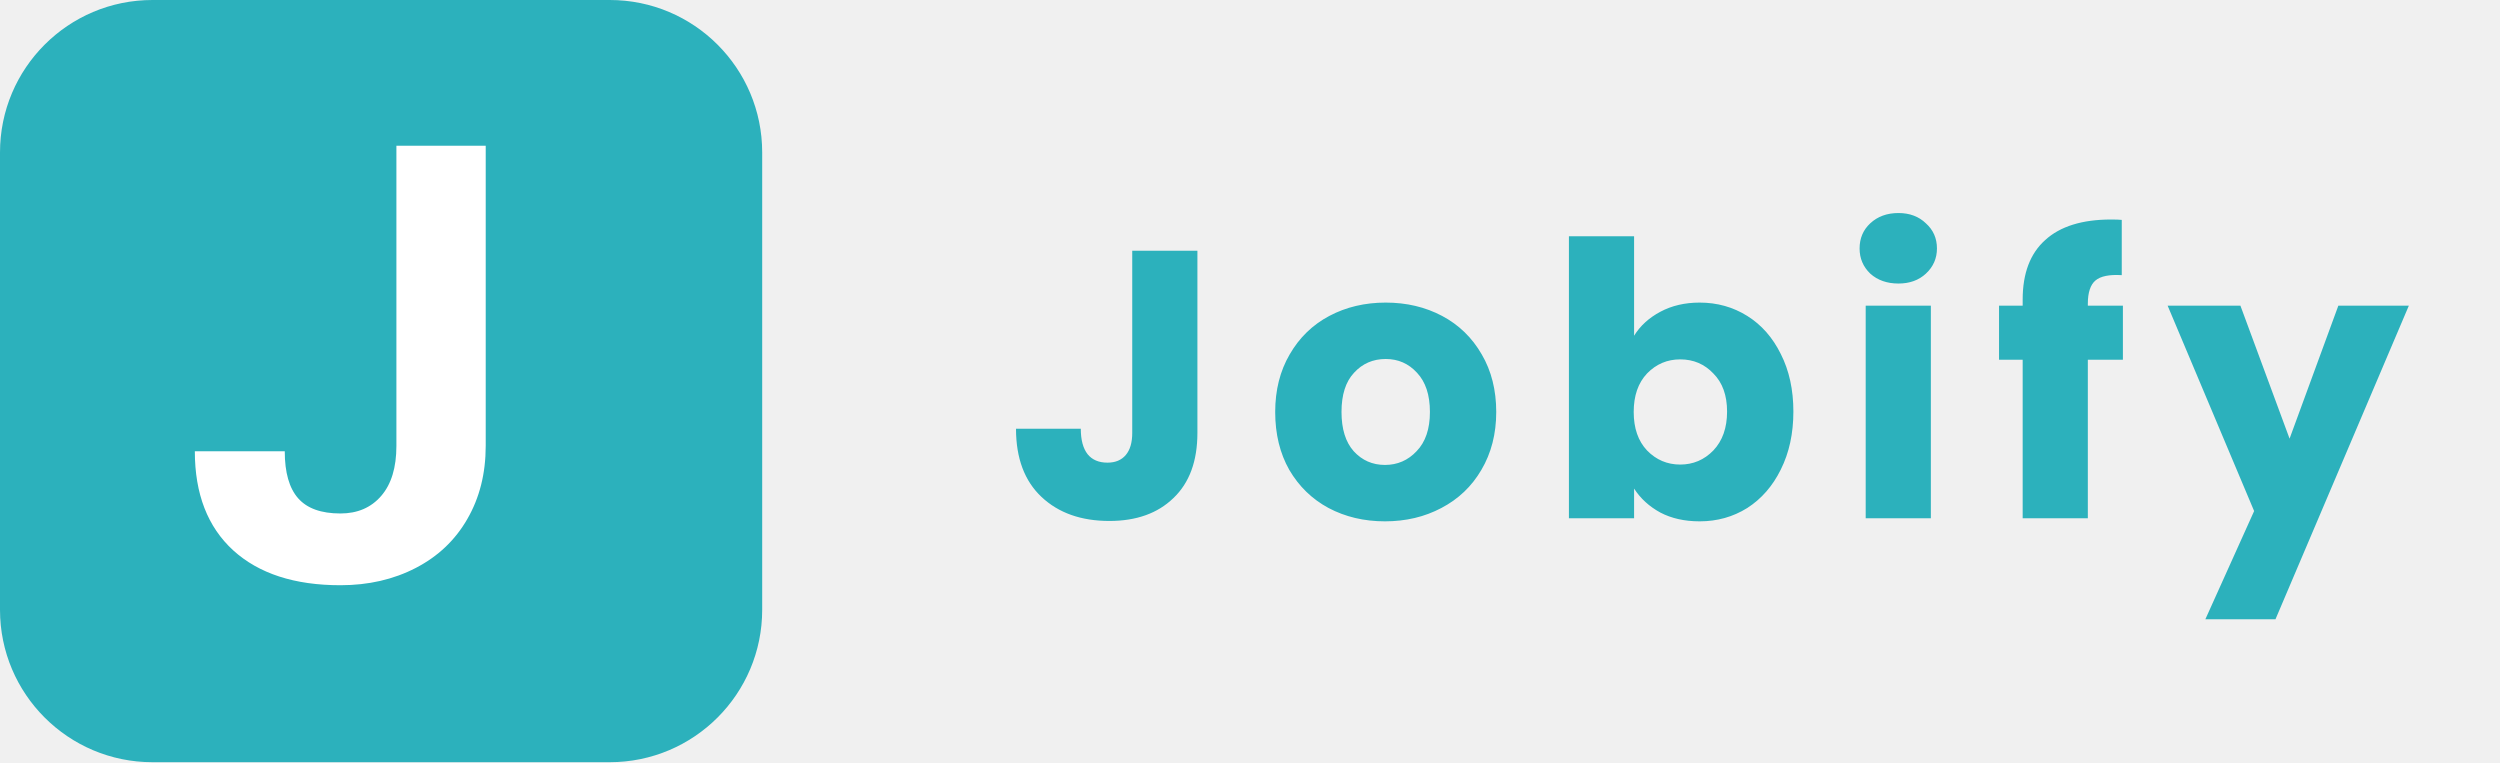
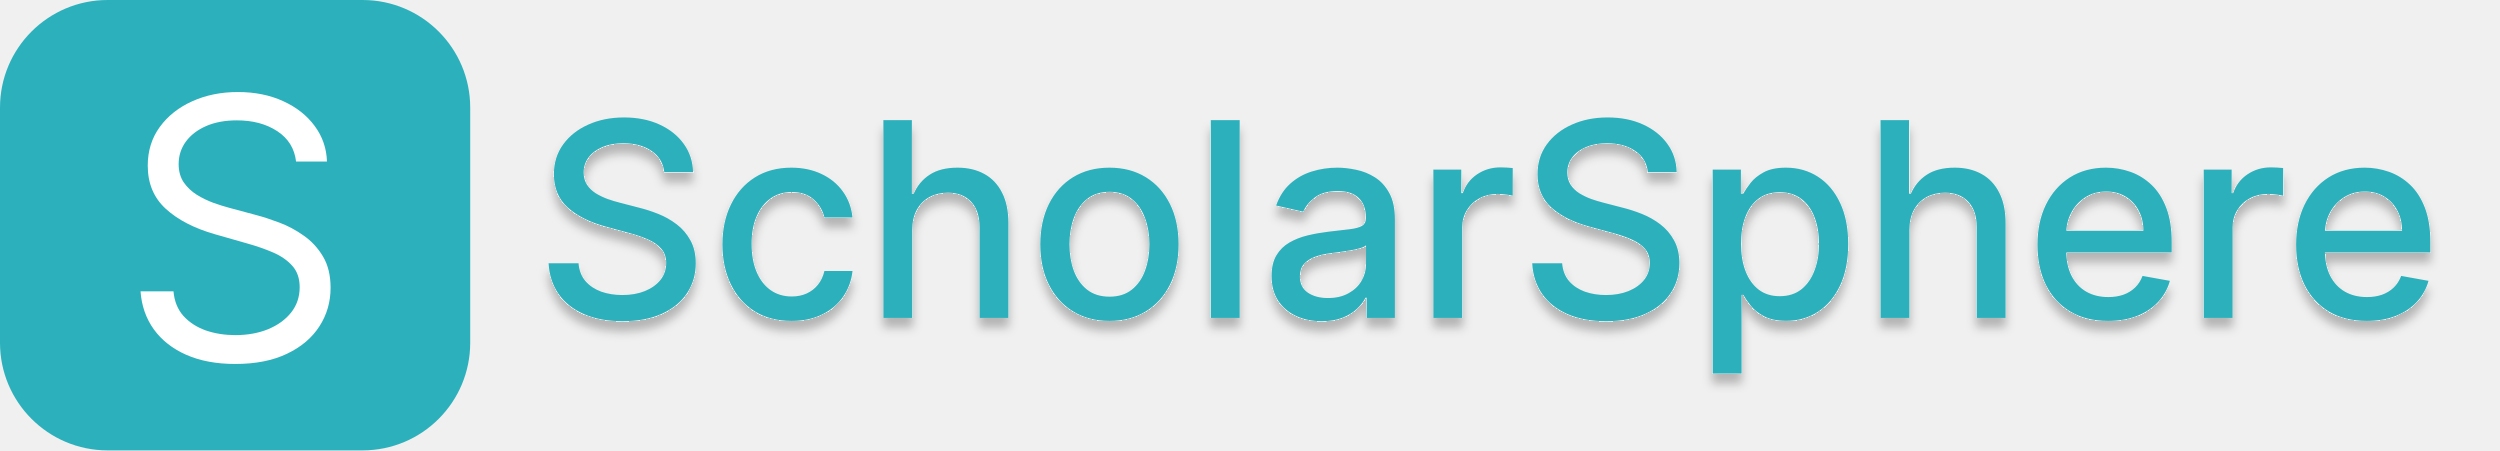
- <svg xmlns="http://www.w3.org/2000/svg" width="164" height="50" viewBox="0 0 164 50" fill="none">
-   <path d="M78.55 16.45V28.4C78.55 30.25 78.025 31.675 76.975 32.675C75.942 33.675 74.542 34.175 72.775 34.175C70.925 34.175 69.442 33.65 68.325 32.6C67.208 31.55 66.65 30.058 66.65 28.125H70.9C70.9 28.858 71.05 29.417 71.35 29.8C71.65 30.167 72.083 30.35 72.65 30.35C73.167 30.35 73.567 30.183 73.85 29.85C74.133 29.517 74.275 29.033 74.275 28.4V16.45H78.55ZM90.853 34.2C89.487 34.2 88.253 33.908 87.153 33.325C86.07 32.742 85.212 31.908 84.578 30.825C83.962 29.742 83.653 28.475 83.653 27.025C83.653 25.592 83.97 24.333 84.603 23.25C85.237 22.15 86.103 21.308 87.203 20.725C88.303 20.142 89.537 19.85 90.903 19.85C92.27 19.85 93.503 20.142 94.603 20.725C95.703 21.308 96.57 22.15 97.203 23.25C97.837 24.333 98.153 25.592 98.153 27.025C98.153 28.458 97.828 29.725 97.178 30.825C96.545 31.908 95.67 32.742 94.553 33.325C93.453 33.908 92.22 34.2 90.853 34.2ZM90.853 30.5C91.67 30.5 92.362 30.2 92.928 29.6C93.511 29 93.803 28.142 93.803 27.025C93.803 25.908 93.52 25.05 92.953 24.45C92.403 23.85 91.72 23.55 90.903 23.55C90.07 23.55 89.378 23.85 88.828 24.45C88.278 25.033 88.003 25.892 88.003 27.025C88.003 28.142 88.27 29 88.803 29.6C89.353 30.2 90.037 30.5 90.853 30.5ZM107.196 22.025C107.596 21.375 108.171 20.85 108.921 20.45C109.671 20.05 110.529 19.85 111.496 19.85C112.646 19.85 113.688 20.142 114.621 20.725C115.554 21.308 116.288 22.142 116.821 23.225C117.371 24.308 117.646 25.567 117.646 27C117.646 28.433 117.371 29.7 116.821 30.8C116.288 31.883 115.554 32.725 114.621 33.325C113.688 33.908 112.646 34.2 111.496 34.2C110.513 34.2 109.654 34.008 108.921 33.625C108.188 33.225 107.613 32.7 107.196 32.05V34H102.921V15.5H107.196V22.025ZM113.296 27C113.296 25.933 112.996 25.1 112.396 24.5C111.813 23.883 111.088 23.575 110.221 23.575C109.371 23.575 108.646 23.883 108.046 24.5C107.463 25.117 107.171 25.958 107.171 27.025C107.171 28.092 107.463 28.933 108.046 29.55C108.646 30.167 109.371 30.475 110.221 30.475C111.071 30.475 111.796 30.167 112.396 29.55C112.996 28.917 113.296 28.067 113.296 27ZM124.539 18.6C123.789 18.6 123.172 18.383 122.689 17.95C122.222 17.5 121.989 16.95 121.989 16.3C121.989 15.633 122.222 15.083 122.689 14.65C123.172 14.2 123.789 13.975 124.539 13.975C125.272 13.975 125.872 14.2 126.339 14.65C126.822 15.083 127.064 15.633 127.064 16.3C127.064 16.95 126.822 17.5 126.339 17.95C125.872 18.383 125.272 18.6 124.539 18.6ZM126.664 20.05V34H122.389V20.05H126.664ZM139.262 23.6H136.962V34H132.687V23.6H131.137V20.05H132.687V19.65C132.687 17.933 133.179 16.633 134.162 15.75C135.145 14.85 136.587 14.4 138.487 14.4C138.804 14.4 139.037 14.408 139.187 14.425V18.05C138.37 18 137.795 18.117 137.462 18.4C137.129 18.683 136.962 19.192 136.962 19.925V20.05H139.262V23.6ZM158.021 20.05L149.271 40.625H144.671L147.871 33.525L142.196 20.05H146.971L150.196 28.775L153.396 20.05H158.021Z" fill="#2CB1BC" />
-   <rect width="50" height="50" rx="10" fill="#2CB1BC" />
-   <path d="M26.004 9.562H31.863V29.25C31.863 31.06 31.46 32.661 30.652 34.055C29.858 35.435 28.732 36.503 27.273 37.258C25.815 38.013 24.168 38.391 22.332 38.391C19.324 38.391 16.98 37.629 15.301 36.105C13.621 34.569 12.781 32.401 12.781 29.602H18.68C18.68 30.995 18.973 32.023 19.559 32.688C20.145 33.352 21.069 33.684 22.332 33.684C23.452 33.684 24.344 33.3 25.008 32.531C25.672 31.763 26.004 30.669 26.004 29.25V9.562Z" fill="white" />
+ <svg xmlns="http://www.w3.org/2000/svg" width="1038" height="187" viewBox="0 0 1038 187" fill="none">
+   <rect width="195.233" height="187" rx="44.692" fill="#2CB1BC" />
+   <path d="M122.93 67.079C122.288 61.662 119.687 57.457 115.125 54.463C110.563 51.469 104.968 49.972 98.339 49.972C93.492 49.972 89.251 50.757 85.615 52.325C82.016 53.893 79.2 56.049 77.169 58.793C75.173 61.538 74.175 64.656 74.175 68.149C74.175 71.071 74.87 73.584 76.26 75.686C77.686 77.753 79.503 79.482 81.713 80.872C83.922 82.226 86.239 83.349 88.662 84.24C91.086 85.095 93.313 85.79 95.345 86.325L106.464 89.318C109.316 90.067 112.487 91.1 115.98 92.419C119.508 93.738 122.876 95.537 126.084 97.818C129.327 100.064 132 102.95 134.103 106.479C136.205 110.007 137.257 114.337 137.257 119.469C137.257 125.385 135.707 130.731 132.606 135.507C129.541 140.283 125.05 144.078 119.134 146.894C113.254 149.709 106.108 151.117 97.697 151.117C89.856 151.117 83.067 149.852 77.329 147.322C71.627 144.791 67.136 141.263 63.858 136.737C60.614 132.21 58.779 126.954 58.351 120.966H72.037C72.393 125.1 73.783 128.522 76.207 131.23C78.666 133.903 81.766 135.899 85.508 137.218C89.286 138.501 93.349 139.142 97.697 139.142C102.758 139.142 107.302 138.323 111.329 136.683C115.356 135.008 118.546 132.692 120.898 129.733C123.251 126.74 124.427 123.247 124.427 119.255C124.427 115.62 123.411 112.662 121.379 110.381C119.348 108.1 116.675 106.247 113.361 104.822C110.046 103.396 106.464 102.149 102.615 101.079L89.144 97.23C80.59 94.771 73.819 91.261 68.829 86.699C63.84 82.137 61.345 76.168 61.345 68.79C61.345 62.66 63.002 57.314 66.317 52.752C69.667 48.155 74.157 44.591 79.788 42.06C85.455 39.495 91.781 38.212 98.766 38.212C105.823 38.212 112.095 39.477 117.584 42.007C123.072 44.502 127.42 47.923 130.628 52.271C133.871 56.619 135.582 61.555 135.76 67.079H122.93Z" fill="white" />
+   <g filter="url(#filter0_d_105_12)">
+     <path d="M275.807 71.457C275.379 67.662 273.615 64.722 270.514 62.637C267.414 60.525 263.511 59.469 258.807 59.469C255.439 59.469 252.525 60.004 250.066 61.073C247.607 62.116 245.696 63.559 244.333 65.403C242.996 67.221 242.328 69.293 242.328 71.618C242.328 73.569 242.782 75.253 243.691 76.67C244.627 78.087 245.843 79.276 247.34 80.238C248.863 81.174 250.494 81.962 252.231 82.604C253.969 83.219 255.639 83.726 257.243 84.127L265.262 86.212C267.881 86.854 270.568 87.722 273.321 88.818C276.074 89.914 278.627 91.358 280.979 93.149C283.331 94.939 285.229 97.158 286.672 99.804C288.142 102.45 288.877 105.618 288.877 109.307C288.877 113.958 287.675 118.087 285.269 121.696C282.89 125.304 279.428 128.151 274.884 130.236C270.367 132.321 264.901 133.363 258.486 133.363C252.338 133.363 247.019 132.388 242.528 130.436C238.038 128.485 234.523 125.719 231.983 122.137C229.444 118.528 228.041 114.252 227.774 109.307H240.203C240.443 112.274 241.406 114.746 243.09 116.724C244.8 118.675 246.979 120.132 249.625 121.094C252.298 122.03 255.225 122.498 258.406 122.498C261.907 122.498 265.021 121.95 267.748 120.854C270.501 119.731 272.666 118.181 274.243 116.203C275.82 114.198 276.608 111.859 276.608 109.186C276.608 106.754 275.914 104.763 274.524 103.212C273.16 101.662 271.303 100.379 268.95 99.363C266.625 98.347 263.992 97.452 261.052 96.677L251.349 94.031C244.774 92.24 239.561 89.607 235.712 86.132C231.89 82.657 229.979 78.06 229.979 72.34C229.979 67.609 231.262 63.479 233.828 59.95C236.394 56.422 239.869 53.682 244.252 51.731C248.636 49.753 253.581 48.764 259.087 48.764C264.647 48.764 269.552 49.74 273.802 51.691C278.079 53.642 281.447 56.329 283.906 59.75C286.365 63.145 287.648 67.047 287.755 71.457H275.807ZM328.661 133.243C322.7 133.243 317.568 131.893 313.265 129.193C308.988 126.467 305.7 122.711 303.402 117.927C301.103 113.142 299.953 107.663 299.953 101.488C299.953 95.234 301.13 89.714 303.482 84.929C305.834 80.118 309.148 76.362 313.425 73.663C317.702 70.963 322.74 69.613 328.541 69.613C333.218 69.613 337.388 70.482 341.05 72.219C344.712 73.93 347.666 76.336 349.911 79.436C352.183 82.537 353.533 86.159 353.96 90.302H342.293C341.652 87.415 340.181 84.929 337.883 82.844C335.611 80.759 332.563 79.717 328.741 79.717C325.4 79.717 322.473 80.599 319.96 82.363C317.475 84.101 315.537 86.587 314.147 89.821C312.757 93.028 312.062 96.824 312.062 101.208C312.062 105.698 312.744 109.574 314.107 112.835C315.47 116.096 317.394 118.622 319.88 120.413C322.393 122.204 325.346 123.099 328.741 123.099C331.013 123.099 333.071 122.685 334.916 121.856C336.787 121.001 338.35 119.785 339.607 118.208C340.89 116.631 341.785 114.733 342.293 112.514H353.96C353.533 116.497 352.236 120.052 350.071 123.179C347.906 126.307 345.006 128.766 341.371 130.557C337.762 132.347 333.526 133.243 328.661 133.243ZM378.769 95.434V132H366.781V49.887H378.608V80.439H379.37C380.814 77.124 383.019 74.491 385.986 72.54C388.953 70.589 392.829 69.613 397.613 69.613C401.836 69.613 405.525 70.482 408.679 72.219C411.86 73.957 414.319 76.549 416.057 79.998C417.821 83.419 418.703 87.696 418.703 92.828V132H406.715V94.271C406.715 89.754 405.552 86.252 403.226 83.766C400.901 81.254 397.667 79.998 393.524 79.998C390.69 79.998 388.151 80.599 385.906 81.802C383.687 83.005 381.936 84.769 380.653 87.094C379.397 89.393 378.769 92.173 378.769 95.434ZM460.642 133.243C454.868 133.243 449.829 131.92 445.526 129.274C441.222 126.627 437.881 122.925 435.502 118.167C433.123 113.41 431.934 107.85 431.934 101.488C431.934 95.1 433.123 89.513 435.502 84.729C437.881 79.944 441.222 76.229 445.526 73.583C449.829 70.936 454.868 69.613 460.642 69.613C466.415 69.613 471.454 70.936 475.757 73.583C480.061 76.229 483.402 79.944 485.781 84.729C488.16 89.513 489.349 95.1 489.349 101.488C489.349 107.85 488.16 113.41 485.781 118.167C483.402 122.925 480.061 126.627 475.757 129.274C471.454 131.92 466.415 133.243 460.642 133.243ZM460.682 123.179C464.424 123.179 467.524 122.19 469.983 120.212C472.443 118.234 474.26 115.601 475.436 112.314C476.639 109.026 477.241 105.404 477.241 101.448C477.241 97.519 476.639 93.91 475.436 90.623C474.26 87.308 472.443 84.649 469.983 82.644C467.524 80.639 464.424 79.637 460.682 79.637C456.913 79.637 453.785 80.639 451.3 82.644C448.84 84.649 447.009 87.308 445.807 90.623C444.631 93.91 444.042 97.519 444.042 101.448C444.042 105.404 444.631 109.026 445.807 112.314C447.009 115.601 448.84 118.234 451.3 120.212C453.785 122.19 456.913 123.179 460.682 123.179ZM514.719 49.887V132H502.731V49.887H514.719ZM548.769 133.363C544.866 133.363 541.338 132.642 538.184 131.198C535.03 129.728 532.531 127.603 530.686 124.823C528.869 122.043 527.96 118.635 527.96 114.599C527.96 111.124 528.628 108.264 529.965 106.019C531.301 103.774 533.105 101.996 535.377 100.686C537.649 99.377 540.189 98.388 542.995 97.719C545.802 97.051 548.662 96.543 551.575 96.196C555.264 95.768 558.258 95.421 560.557 95.153C562.855 94.859 564.526 94.391 565.568 93.75C566.611 93.109 567.132 92.066 567.132 90.623V90.342C567.132 86.84 566.143 84.127 564.165 82.203C562.214 80.278 559.3 79.316 555.425 79.316C551.388 79.316 548.208 80.212 545.882 82.002C543.583 83.766 541.993 85.731 541.111 87.896L529.844 85.33C531.181 81.588 533.132 78.568 535.698 76.269C538.291 73.943 541.271 72.259 544.639 71.217C548.007 70.148 551.549 69.613 555.264 69.613C557.723 69.613 560.329 69.907 563.083 70.495C565.862 71.057 568.455 72.099 570.861 73.623C573.293 75.146 575.285 77.325 576.835 80.158C578.385 82.965 579.16 86.613 579.16 91.104V132H567.453V123.58H566.972C566.197 125.131 565.034 126.654 563.483 128.151C561.933 129.648 559.942 130.891 557.509 131.88C555.077 132.869 552.164 133.363 548.769 133.363ZM551.375 123.741C554.689 123.741 557.523 123.086 559.875 121.776C562.254 120.466 564.058 118.756 565.288 116.644C566.544 114.506 567.172 112.22 567.172 109.788V101.849C566.744 102.277 565.916 102.678 564.686 103.052C563.483 103.399 562.107 103.707 560.557 103.974C559.006 104.215 557.496 104.442 556.026 104.656C554.556 104.843 553.326 105.003 552.337 105.137C550.012 105.431 547.887 105.925 545.962 106.62C544.064 107.315 542.541 108.318 541.391 109.627C540.269 110.91 539.708 112.621 539.708 114.759C539.708 117.726 540.803 119.972 542.995 121.495C545.187 122.992 547.98 123.741 551.375 123.741ZM595.128 132V70.415H606.715V80.198H607.357C608.479 76.884 610.457 74.278 613.291 72.38C616.151 70.455 619.385 69.493 622.993 69.493C623.742 69.493 624.624 69.52 625.64 69.573C626.682 69.627 627.497 69.693 628.085 69.774V81.241C627.604 81.107 626.749 80.96 625.519 80.799C624.29 80.612 623.06 80.519 621.831 80.519C618.997 80.519 616.471 81.12 614.253 82.323C612.061 83.499 610.324 85.143 609.041 87.255C607.758 89.34 607.116 91.719 607.116 94.391V132H595.128ZM684.208 71.457C683.78 67.662 682.016 64.722 678.915 62.637C675.814 60.525 671.912 59.469 667.208 59.469C663.84 59.469 660.926 60.004 658.467 61.073C656.008 62.116 654.097 63.559 652.733 65.403C651.397 67.221 650.729 69.293 650.729 71.618C650.729 73.569 651.183 75.253 652.092 76.67C653.028 78.087 654.244 79.276 655.741 80.238C657.264 81.174 658.895 81.962 660.632 82.604C662.369 83.219 664.04 83.726 665.644 84.127L673.663 86.212C676.282 86.854 678.969 87.722 681.722 88.818C684.475 89.914 687.028 91.358 689.38 93.149C691.732 94.939 693.63 97.158 695.073 99.804C696.543 102.45 697.278 105.618 697.278 109.307C697.278 113.958 696.075 118.087 693.67 121.696C691.291 125.304 687.829 128.151 683.285 130.236C678.768 132.321 673.302 133.363 666.887 133.363C660.739 133.363 655.42 132.388 650.929 130.436C646.439 128.485 642.924 125.719 640.384 122.137C637.845 118.528 636.442 114.252 636.175 109.307H648.604C648.844 112.274 649.807 114.746 651.491 116.724C653.201 118.675 655.38 120.132 658.026 121.094C660.699 122.03 663.626 122.498 666.807 122.498C670.308 122.498 673.422 121.95 676.149 120.854C678.902 119.731 681.067 118.181 682.644 116.203C684.221 114.198 685.009 111.859 685.009 109.186C685.009 106.754 684.314 104.763 682.925 103.212C681.561 101.662 679.704 100.379 677.351 99.363C675.026 98.347 672.393 97.452 669.453 96.677L659.75 94.031C653.175 92.24 647.962 89.607 644.113 86.132C640.291 82.657 638.38 78.06 638.38 72.34C638.38 67.609 639.663 63.479 642.229 59.95C644.795 56.422 648.27 53.682 652.653 51.731C657.037 49.753 661.982 48.764 667.488 48.764C673.048 48.764 677.953 49.74 682.203 51.691C686.48 53.642 689.847 56.329 692.307 59.75C694.766 63.145 696.049 67.047 696.156 71.457H684.208ZM711.121 155.094V70.415H722.828V80.399H723.831C724.526 79.116 725.528 77.632 726.838 75.948C728.148 74.264 729.965 72.794 732.291 71.538C734.616 70.255 737.69 69.613 741.512 69.613C746.484 69.613 750.921 70.87 754.824 73.382C758.726 75.895 761.787 79.516 764.005 84.248C766.251 88.979 767.373 94.672 767.373 101.328C767.373 107.983 766.264 113.69 764.045 118.448C761.827 123.179 758.78 126.828 754.904 129.394C751.028 131.933 746.604 133.203 741.633 133.203C737.891 133.203 734.83 132.575 732.451 131.318C730.099 130.062 728.254 128.592 726.918 126.908C725.582 125.224 724.552 123.727 723.831 122.417H723.109V155.094H711.121ZM722.868 101.208C722.868 105.538 723.497 109.333 724.753 112.594C726.009 115.855 727.827 118.408 730.206 120.252C732.585 122.07 735.498 122.979 738.946 122.979C742.528 122.979 745.522 122.03 747.927 120.132C750.333 118.208 752.151 115.601 753.38 112.314C754.637 109.026 755.265 105.324 755.265 101.208C755.265 97.145 754.65 93.496 753.42 90.262C752.218 87.028 750.4 84.475 747.968 82.604C745.562 80.733 742.555 79.797 738.946 79.797C735.471 79.797 732.531 80.693 730.126 82.484C727.747 84.274 725.942 86.774 724.713 89.981C723.483 93.189 722.868 96.931 722.868 101.208ZM792.793 95.434V132H780.805V49.887H792.633V80.439H793.394C794.838 77.124 797.043 74.491 800.01 72.54C802.977 70.589 806.853 69.613 811.637 69.613C815.861 69.613 819.549 70.482 822.703 72.219C825.884 73.957 828.343 76.549 830.081 79.998C831.845 83.419 832.727 87.696 832.727 92.828V132H820.739V94.271C820.739 89.754 819.576 86.252 817.251 83.766C814.925 81.254 811.691 79.998 807.548 79.998C804.714 79.998 802.175 80.599 799.93 81.802C797.711 83.005 795.96 84.769 794.677 87.094C793.421 89.393 792.793 92.173 792.793 95.434ZM875.267 133.243C869.199 133.243 863.974 131.947 859.59 129.354C855.233 126.734 851.865 123.059 849.486 118.328C847.134 113.57 845.958 107.997 845.958 101.608C845.958 95.3 847.134 89.741 849.486 84.929C851.865 80.118 855.18 76.362 859.43 73.663C863.707 70.963 868.705 69.613 874.425 69.613C877.9 69.613 881.268 70.188 884.529 71.337C887.79 72.487 890.717 74.291 893.31 76.75C895.902 79.209 897.947 82.403 899.444 86.332C900.941 90.235 901.689 94.98 901.689 100.566V104.816H852.734V95.835H889.942C889.942 92.681 889.3 89.888 888.017 87.455C886.734 84.996 884.93 83.058 882.604 81.641C880.306 80.225 877.606 79.516 874.505 79.516C871.137 79.516 868.197 80.345 865.685 82.002C863.199 83.633 861.274 85.771 859.911 88.418C858.574 91.037 857.906 93.884 857.906 96.957V103.974C857.906 108.09 858.628 111.592 860.071 114.479C861.541 117.366 863.586 119.571 866.206 121.094C868.825 122.591 871.886 123.34 875.387 123.34C877.659 123.34 879.731 123.019 881.602 122.377C883.473 121.709 885.09 120.72 886.453 119.41C887.817 118.101 888.859 116.483 889.581 114.559L900.927 116.604C900.019 119.945 898.388 122.872 896.036 125.384C893.71 127.87 890.784 129.808 887.255 131.198C883.754 132.561 879.758 133.243 875.267 133.243ZM914.991 132V70.415H926.578V80.198H927.219C928.342 76.884 930.32 74.278 933.153 72.38C936.013 70.455 939.248 69.493 942.856 69.493C943.605 69.493 944.487 69.52 945.502 69.573C946.545 69.627 947.36 69.693 947.948 69.774V81.241C947.467 81.107 946.612 80.96 945.382 80.799C944.152 80.612 942.923 80.519 941.693 80.519C938.86 80.519 936.334 81.12 934.116 82.323C931.924 83.499 930.186 85.143 928.903 87.255C927.62 89.34 926.979 91.719 926.979 94.391V132H914.991ZM982.66 133.243C976.592 133.243 971.367 131.947 966.983 129.354C962.626 126.734 959.258 123.059 956.879 118.328C954.527 113.57 953.351 107.997 953.351 101.608C953.351 95.3 954.527 89.741 956.879 84.929C959.258 80.118 962.573 76.362 966.823 73.663C971.099 70.963 976.098 69.613 981.818 69.613C985.293 69.613 988.661 70.188 991.922 71.337C995.183 72.487 998.109 74.291 1000.7 76.75C1003.29 79.209 1005.34 82.403 1006.84 86.332C1008.33 90.235 1009.08 94.98 1009.08 100.566V104.816H960.127V95.835H997.334C997.334 92.681 996.693 89.888 995.41 87.455C994.127 84.996 992.322 83.058 989.997 81.641C987.698 80.225 984.999 79.516 981.898 79.516C978.53 79.516 975.59 80.345 973.077 82.002C970.591 83.633 968.667 85.771 967.304 88.418C965.967 91.037 965.299 93.884 965.299 96.957V103.974C965.299 108.09 966.021 111.592 967.464 114.479C968.934 117.366 970.979 119.571 973.598 121.094C976.218 122.591 979.278 123.34 982.78 123.34C985.052 123.34 987.124 123.019 988.995 122.377C990.866 121.709 992.483 120.72 993.846 119.41C995.209 118.101 996.252 116.483 996.973 114.559L1008.32 116.604C1007.41 119.945 1005.78 122.872 1003.43 125.384C1001.1 127.87 998.176 129.808 994.648 131.198C991.146 132.561 987.15 133.243 982.66 133.243Z" fill="#2CB1BC" />
+   </g>
+   <defs>
+     <filter id="filter0_d_105_12" x="223.774" y="48.764" width="789.308" height="114.33" filterUnits="userSpaceOnUse" color-interpolation-filters="sRGB">
+       <feFlood flood-opacity="0" result="BackgroundImageFix" />
+       <feColorMatrix in="SourceAlpha" type="matrix" values="0 0 0 0 0 0 0 0 0 0 0 0 0 0 0 0 0 0 127 0" result="hardAlpha" />
+       <feOffset dy="4" />
+       <feGaussianBlur stdDeviation="2" />
+       <feComposite in2="hardAlpha" operator="out" />
+       <feColorMatrix type="matrix" values="0 0 0 0 0 0 0 0 0 0 0 0 0 0 0 0 0 0 0.25 0" />
+       <feBlend mode="normal" in2="BackgroundImageFix" result="effect1_dropShadow_105_12" />
+       <feBlend mode="normal" in="SourceGraphic" in2="effect1_dropShadow_105_12" result="shape" />
+     </filter>
+   </defs>
</svg>
